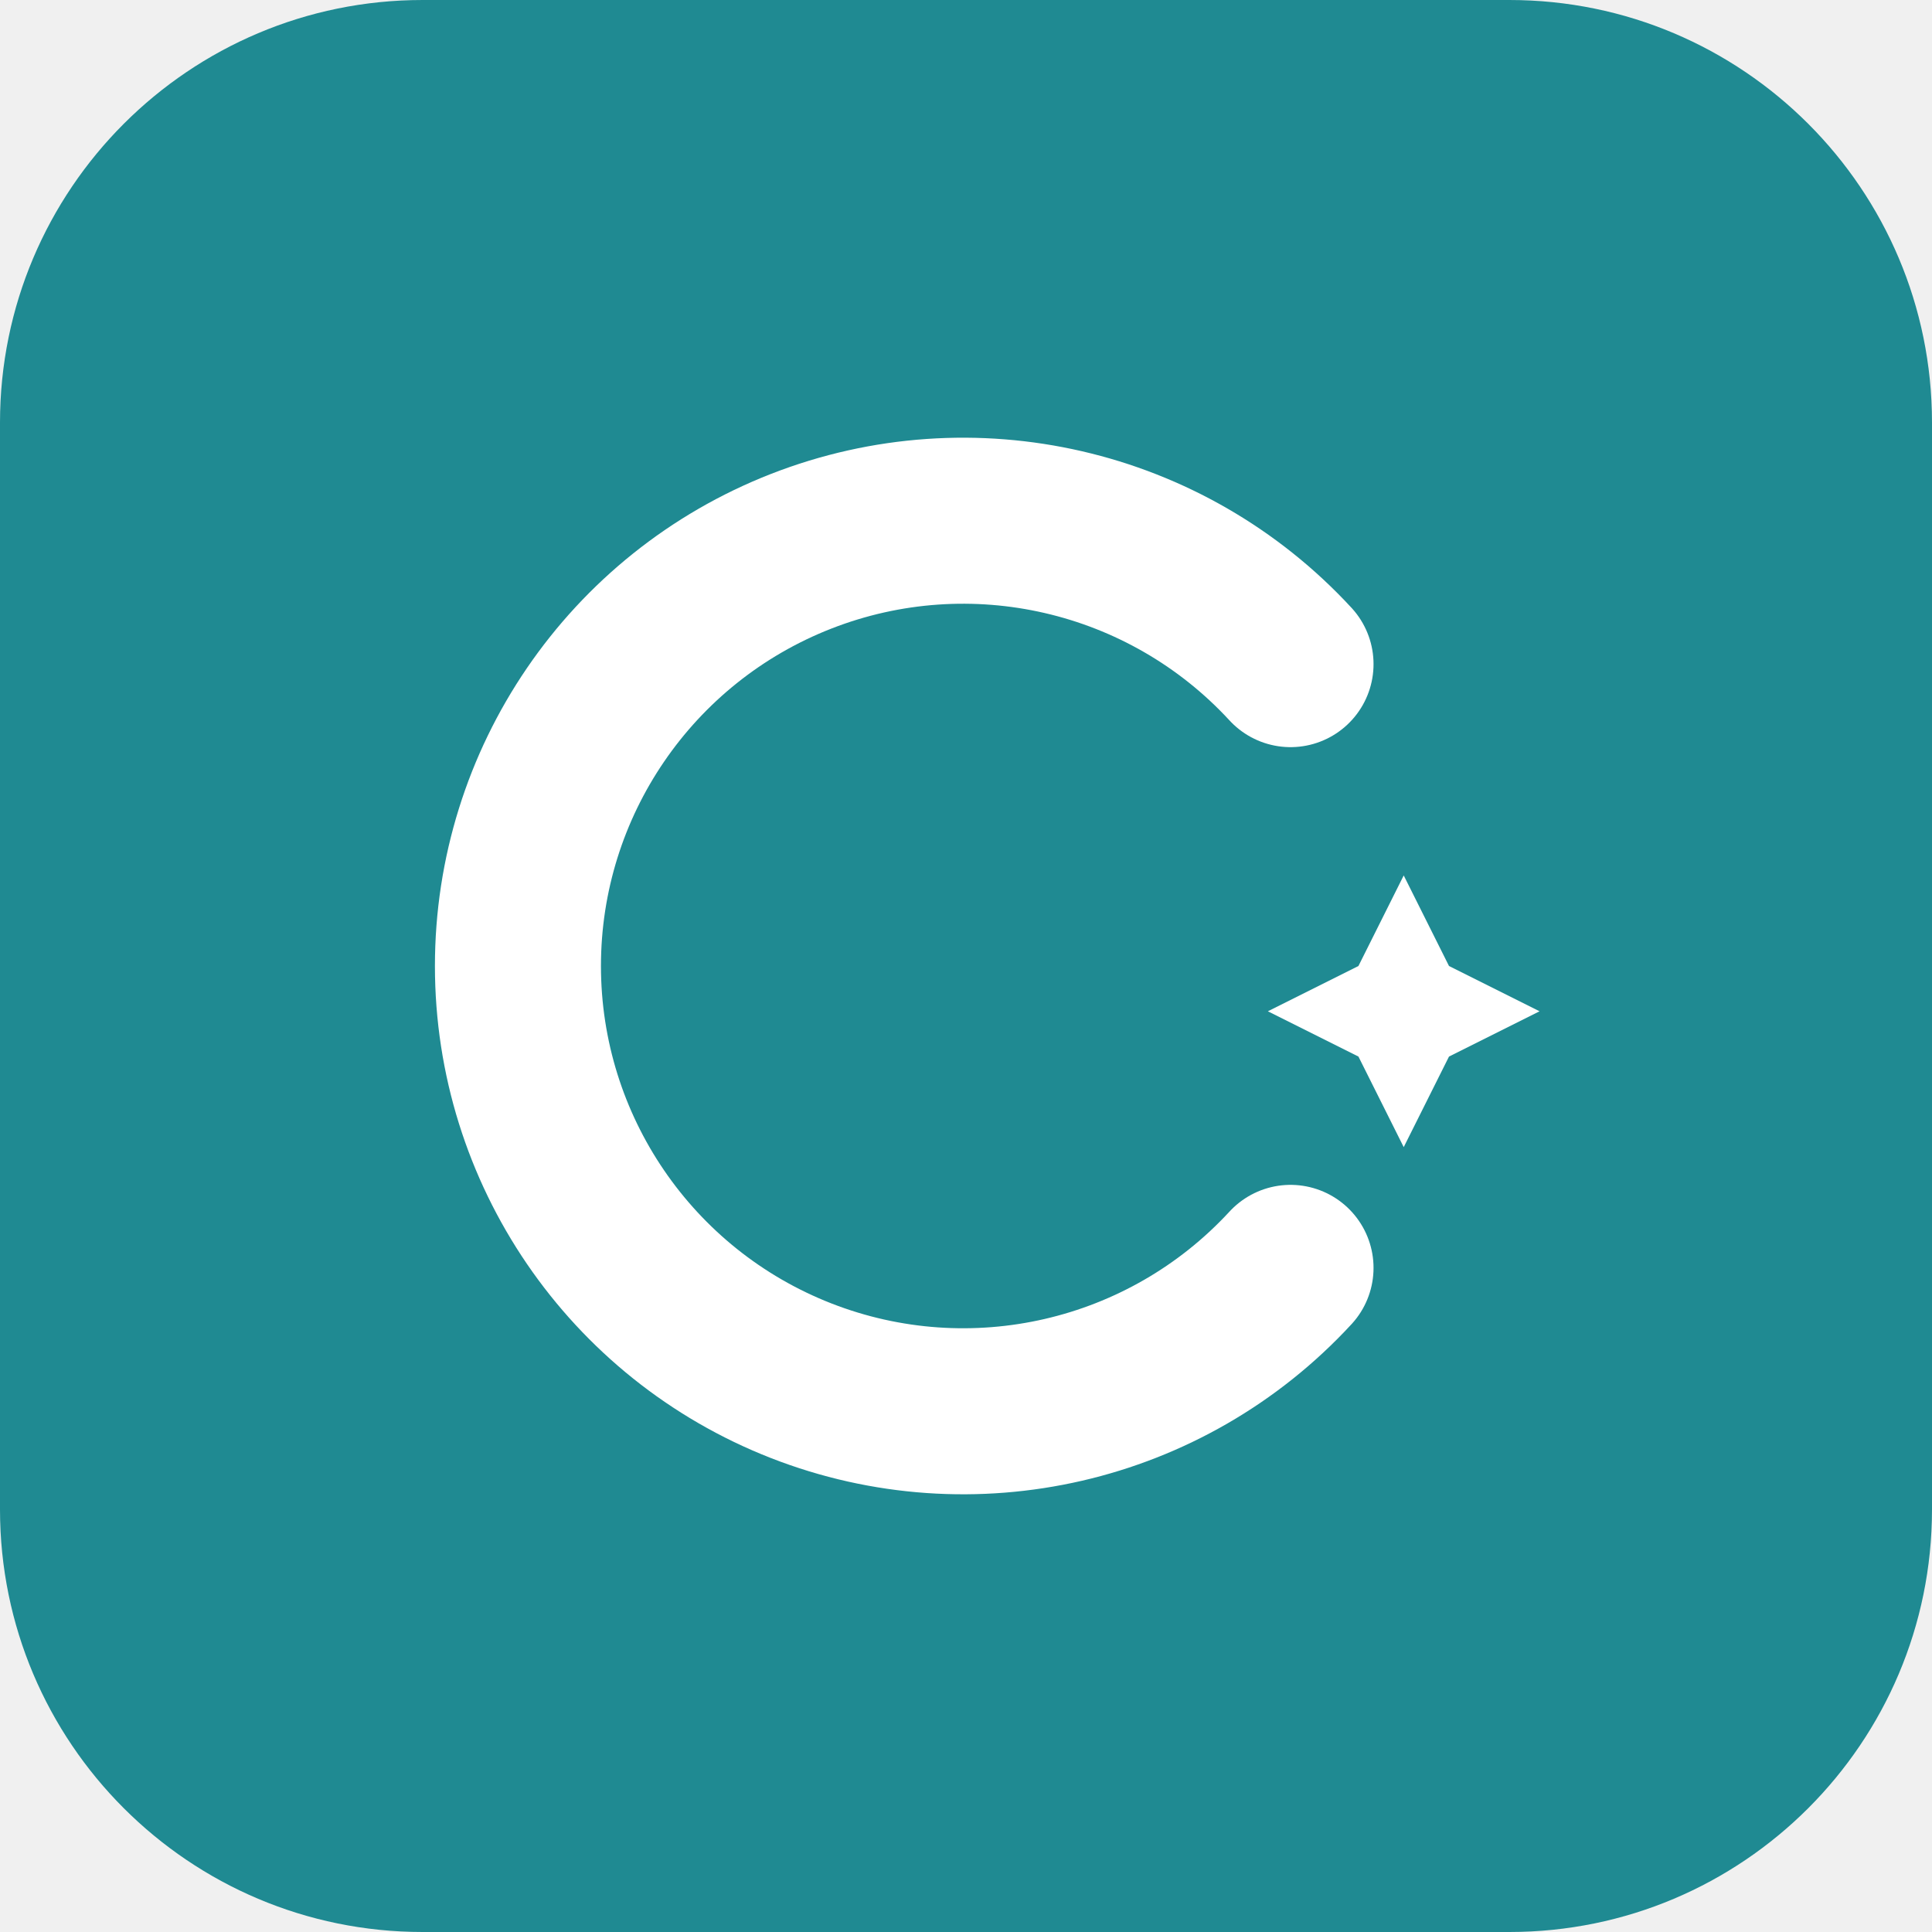
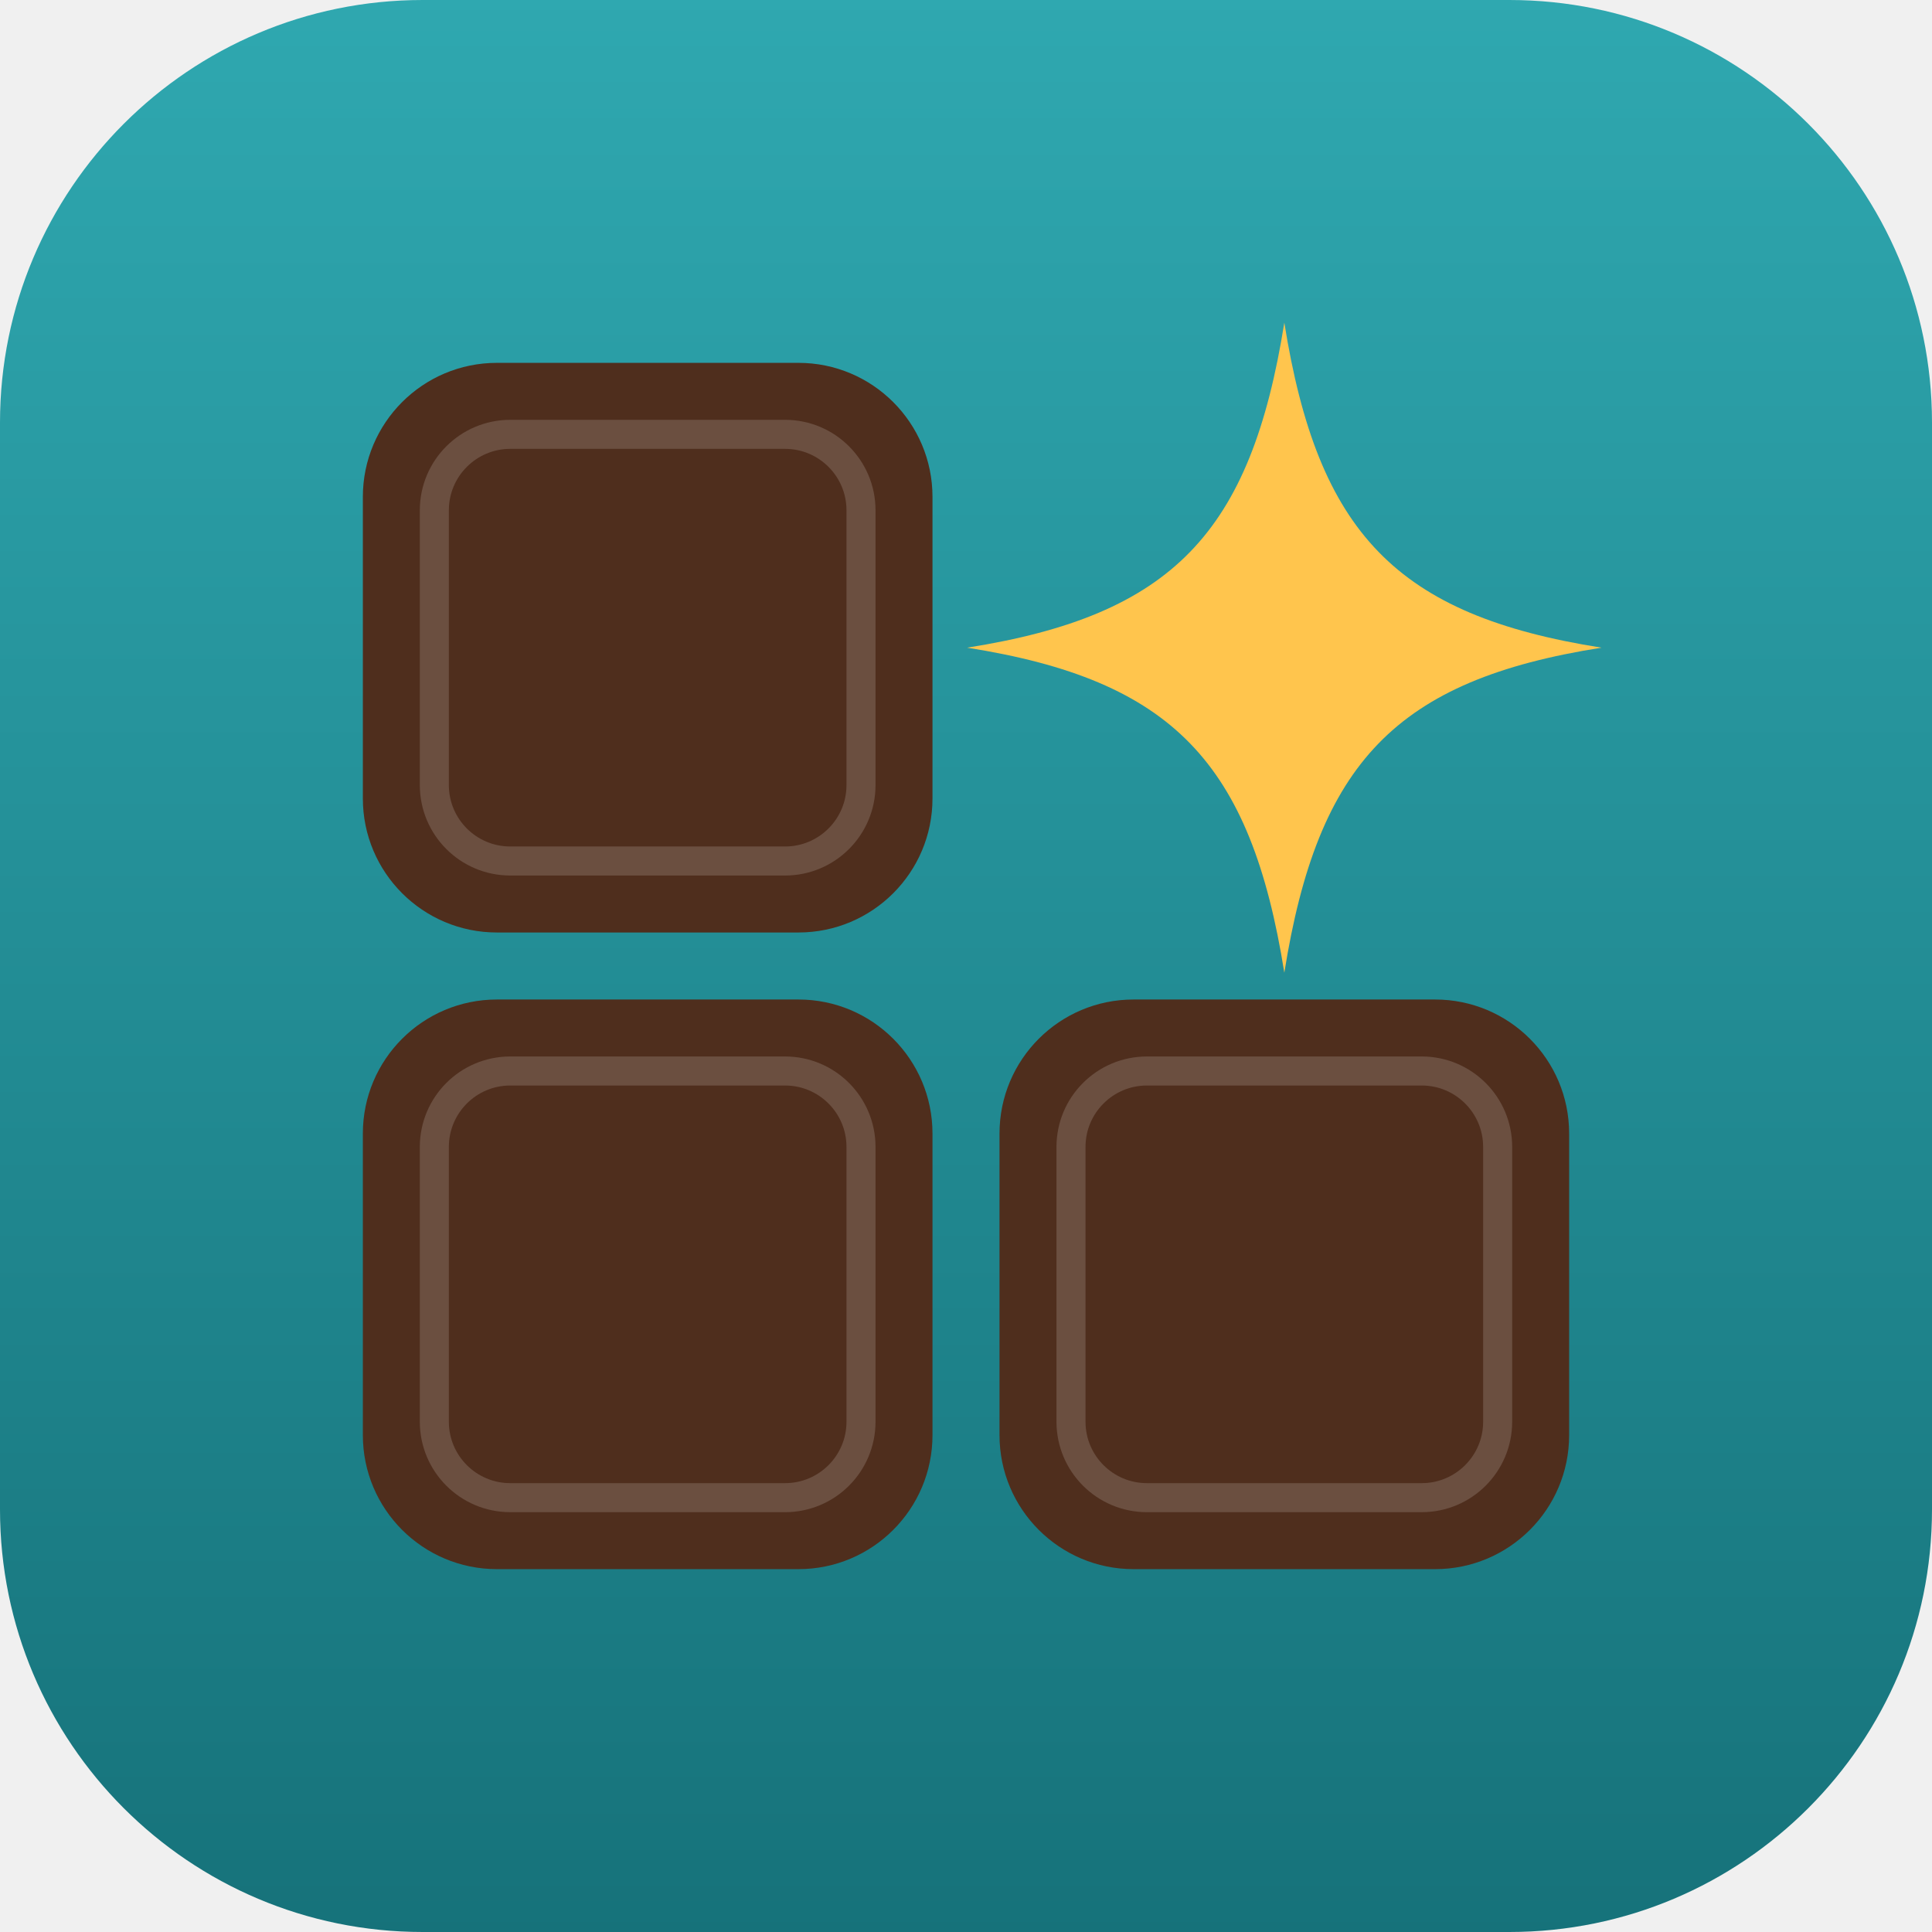
- <svg xmlns="http://www.w3.org/2000/svg" viewBox="0 0 512 512">
-   <rect width="512" height="512" rx="112" fill="#1f8a92" />
-   <path d="M342 176a118 118 0 1 0 0 160" fill="none" stroke="#fff" stroke-width="44" stroke-linecap="round" />
-   <path d="M372 232l12 24 24 12-24 12-12 24-12-24-24-12 24-12z" fill="#fff" />
+ <svg xmlns="http://www.w3.org/2000/svg" viewBox="0 0 64 64" width="64" height="64" role="img" aria-label="ChocoAI">
+   <defs>
+     <linearGradient id="g" x1="0" y1="0" x2="0" y2="1">
+       <stop offset="0" stop-color="#2fa8b0" />
+       <stop offset="1" stop-color="#16727a" />
+     </linearGradient>
+   </defs>
+   <rect width="64" height="64" rx="14" fill="url(#g)" />
+   <g transform="translate(8.32 8.32) scale(0.74)">
+     <rect x="5" y="5" width="25.5" height="25.5" rx="6" fill="#4f2e1d" />
+     <rect x="8.2" y="8.2" width="19.1" height="19.1" rx="3.4" fill="none" stroke="#ffffff" stroke-opacity="0.16" stroke-width="1.3" />
+     <rect x="5" y="33.5" width="25.5" height="25.5" rx="6" fill="#4f2e1d" />
+     <rect x="8.2" y="36.7" width="19.1" height="19.1" rx="3.4" fill="none" stroke="#ffffff" stroke-opacity="0.16" stroke-width="1.3" />
+     <rect x="33.5" y="33.5" width="25.5" height="25.5" rx="6" fill="#4f2e1d" />
+     <rect x="36.7" y="36.7" width="19.1" height="19.1" rx="3.4" fill="none" stroke="#ffffff" stroke-opacity="0.16" stroke-width="1.3" />
+     <path fill="#ffc54d" d="M46.25 3.2C47.75 12.6 51.25 16.3 60.45 17.75C51.25 19.2 47.75 22.9 46.25 32.3C44.75 22.9 41.25 19.2 32.05 17.75C41.25 16.3 44.75 12.6 46.25 3.2Z" />
+   </g>
</svg>
